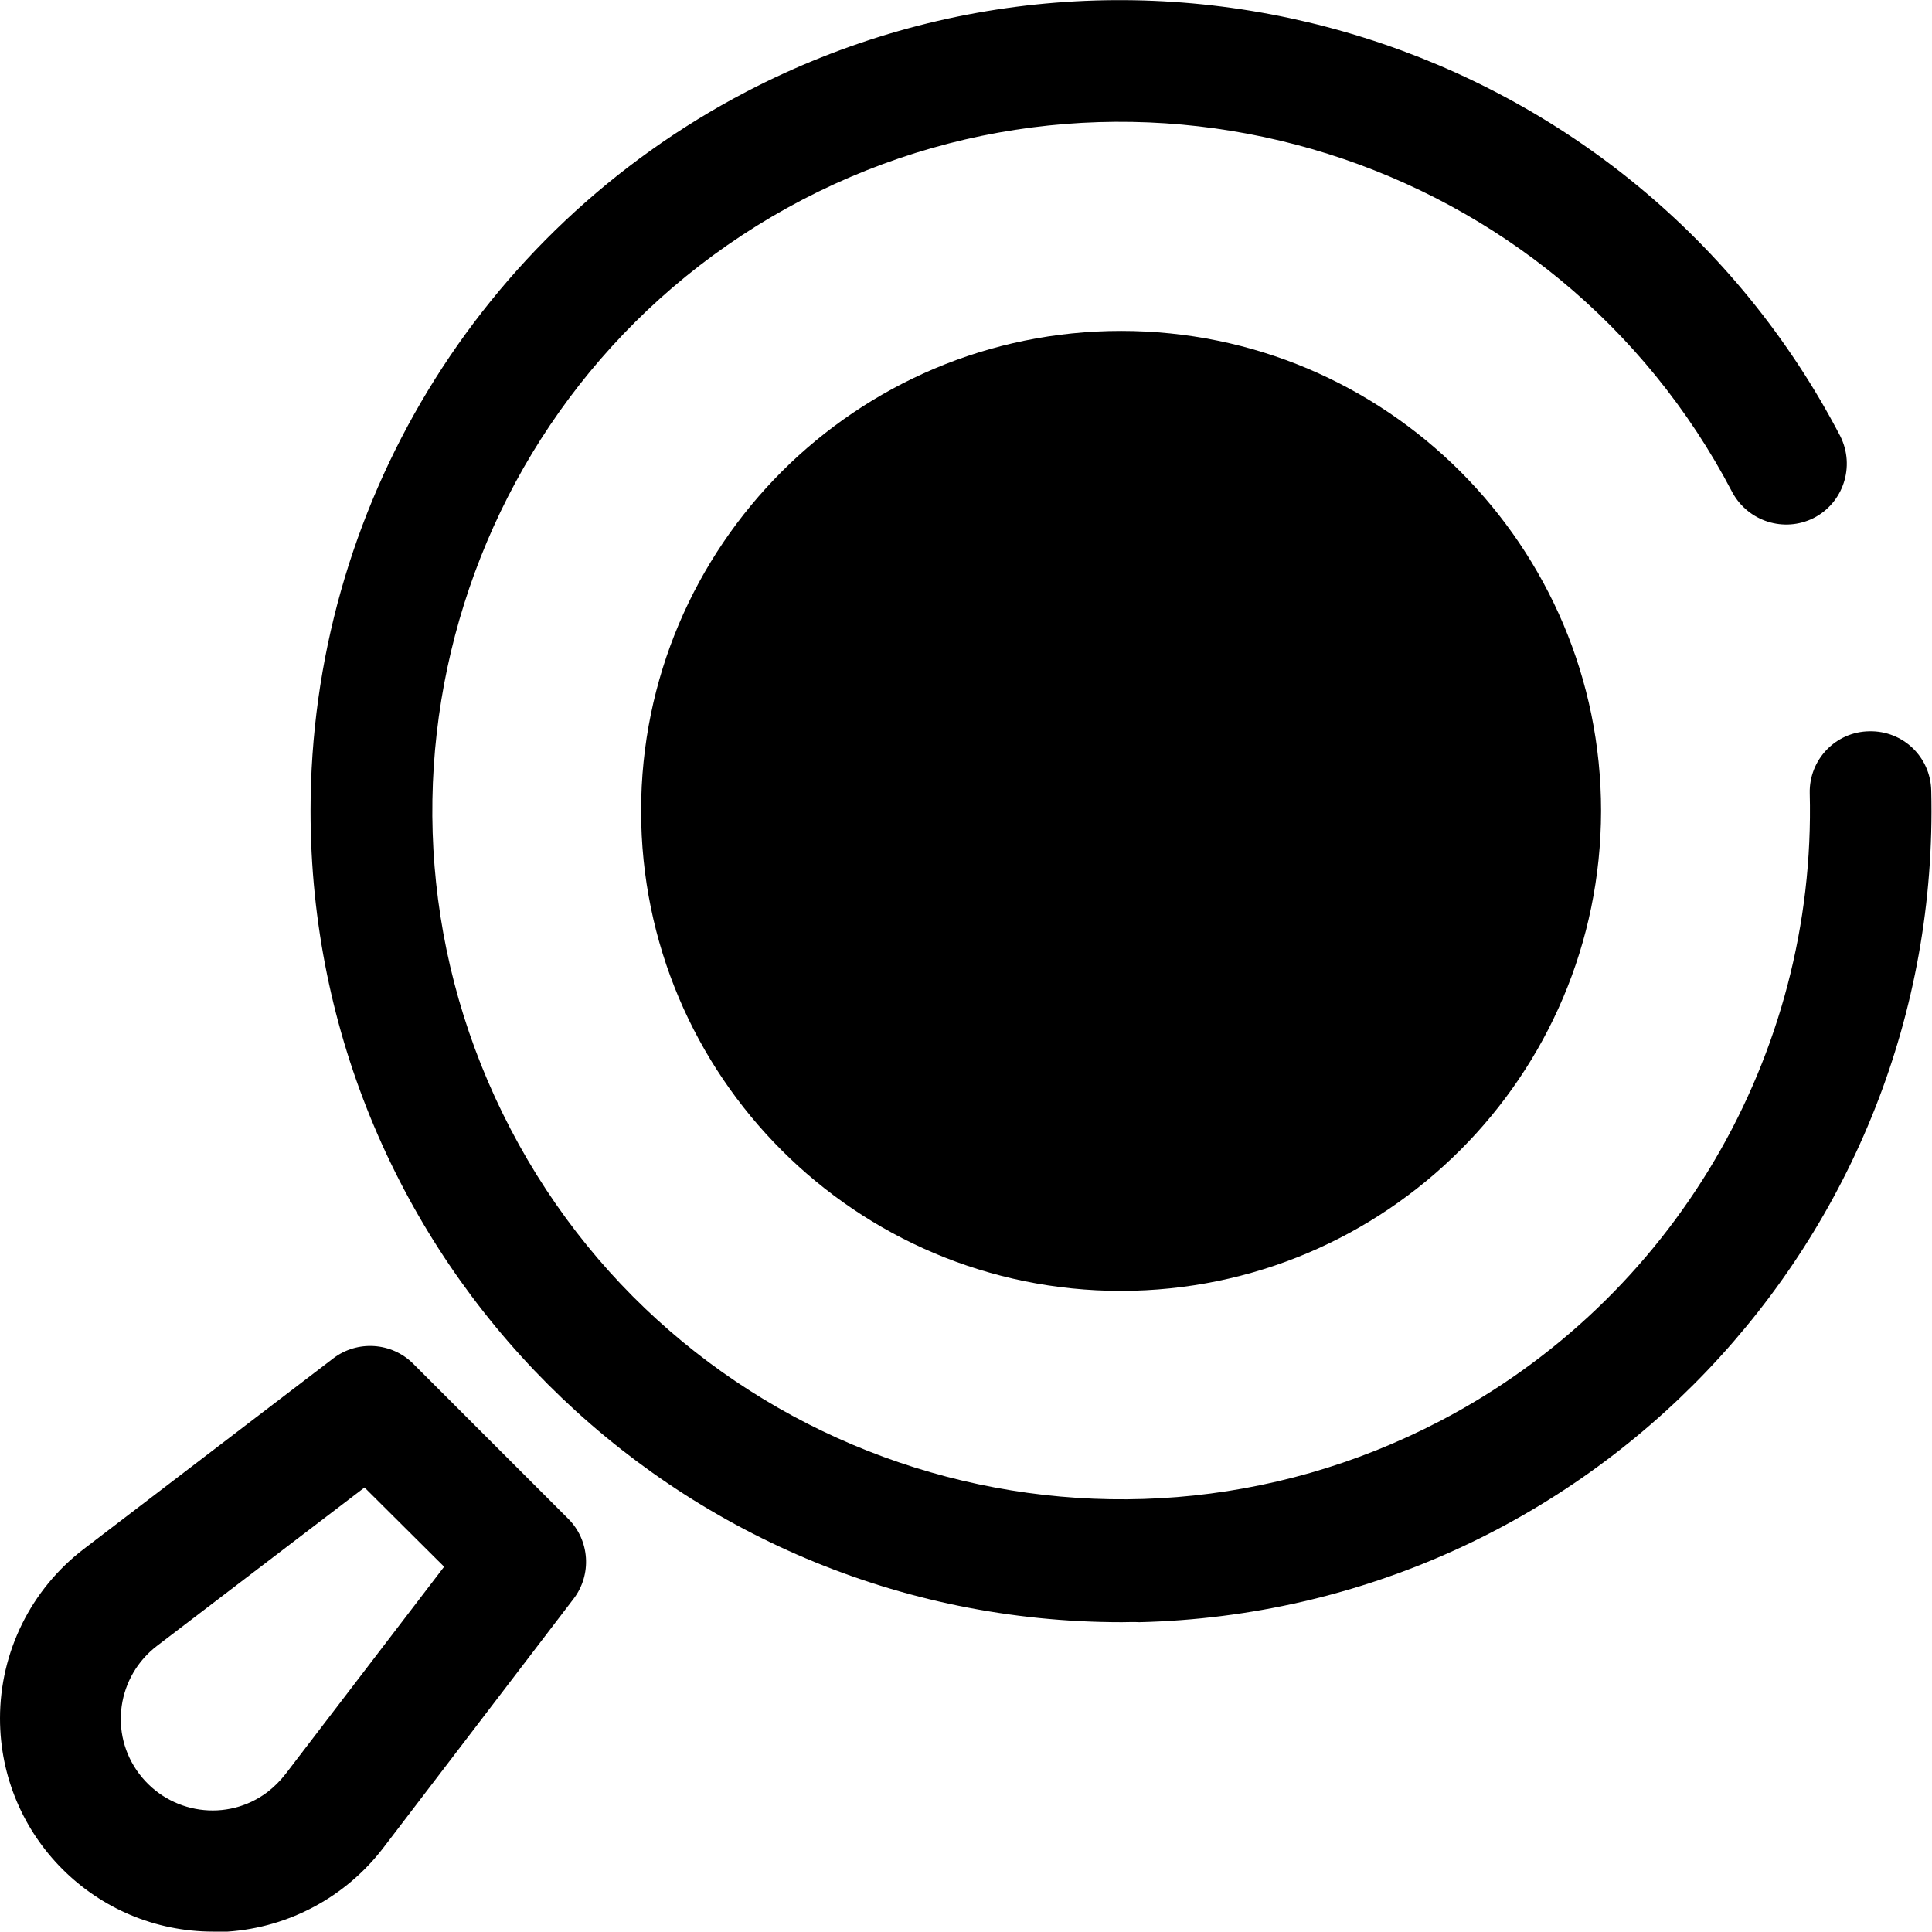
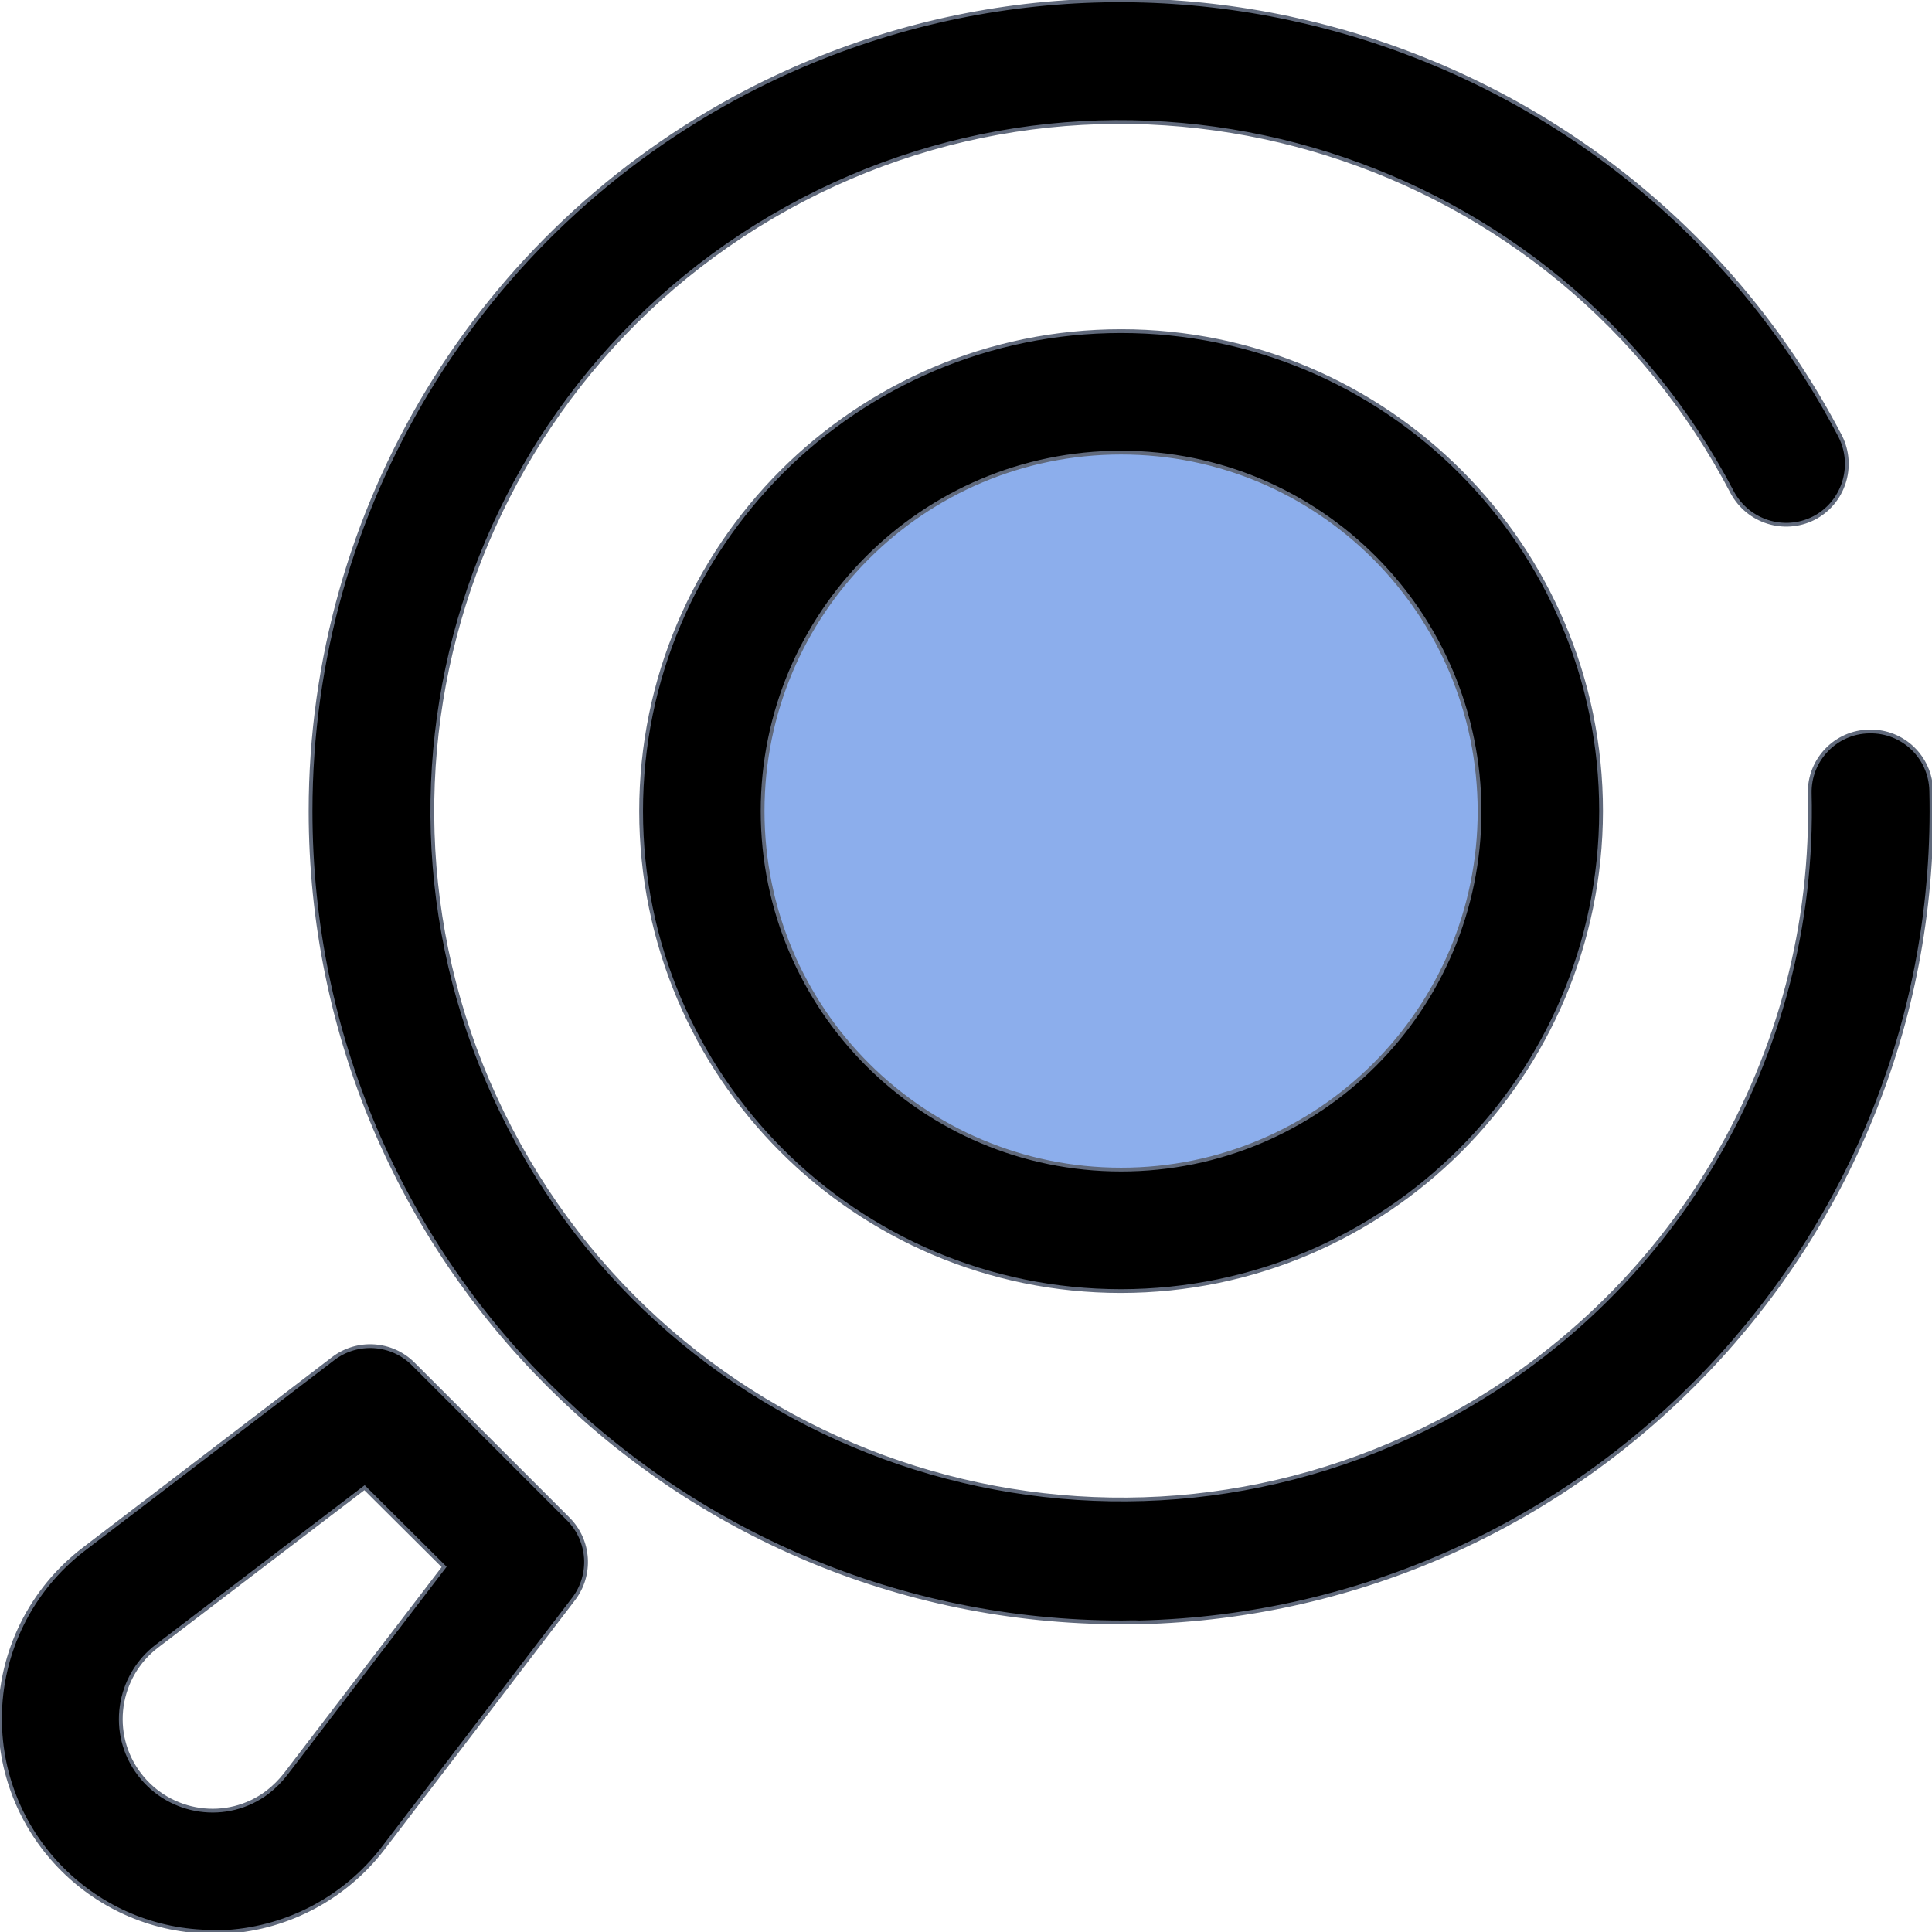
- <svg xmlns="http://www.w3.org/2000/svg" viewBox="0 0 512 511.9" class="svg-inject icon-svg icon-svg-md !w-[2.6rem] !h-[2.6rem] !text-[#fab758] text-yellow !mb-3 m-[0_auto]">
-   <path class="lineal-stroke" d="M297.3 429.9c-118.7 0-215-96.2-215-215 0-80.1 44.5-153.5 115.5-190.6 105.1-54.7 235.1-13.8 289.9 91.3 4 8 .8 17.7-7.1 21.7-7.8 3.9-17.3.9-21.5-6.8C412.5 41.2 302 6.4 212.7 52.9c-89.4 46.7-124 156.9-77.4 246.3s156.9 124 246.3 77.4c61.7-32.2 99.8-96.8 98-166.4-.2-8.9 6.9-16.3 15.8-16.4 8.9-.2 16.2 6.8 16.4 15.7 2.9 118.8-91.1 217.5-209.9 220.4-1.4-.1-3 0-4.6 0z" />
-   <circle class="lineal-fill" cx="297.1" cy="214.9" r="111.1" />
-   <path class="lineal-stroke" d="M297.1 342.1c-70.3 0-127.2-57-127.2-127.2s57-127.2 127.2-127.2 127.2 57 127.2 127.2c-.1 70.2-57 127.1-127.2 127.2zm0-222.2c-52.5 0-95 42.5-95 95s42.5 95 95 95 95-42.5 95-95c-.1-52.5-42.6-95-95-95zm-240.6 392C25.3 511.9 0 486.6 0 455.4c0-17.6 8.2-34.2 22.2-44.9L88.3 360c6.4-4.9 15.5-4.3 21.2 1.4l41.1 41.1c5.7 5.7 6.3 14.8 1.4 21.2l-50.5 66.1c-9.9 12.9-24.9 21-41.2 22.1h-3.8zm40.1-117.7l-54.9 41.9c-10.7 8.1-12.9 23.3-4.8 34s23.3 12.9 34 4.8c1.8-1.4 3.4-3 4.8-4.8l42-54.9-21.1-21z" />
+ <svg xmlns="http://www.w3.org/2000/svg" viewBox="0 0 512 511.9" width="52px" height="52px" class="svg-inject icon-svg icon-svg-md !w-[2.6rem] !h-[2.6rem] !stroke-[#60697b] text-yellow !mb-3 m-[0_auto]">
+   <path class="lineal-stroke" stroke="#60697b" d="M297.3 429.9c-118.7 0-215-96.2-215-215 0-80.1 44.5-153.5 115.5-190.6 105.1-54.7 235.1-13.8 289.9 91.3 4 8 .8 17.7-7.1 21.7-7.8 3.9-17.3.9-21.5-6.8C412.5 41.2 302 6.4 212.7 52.9c-89.4 46.7-124 156.9-77.4 246.3s156.9 124 246.3 77.4c61.7-32.2 99.8-96.8 98-166.4-.2-8.9 6.9-16.3 15.8-16.4 8.9-.2 16.2 6.8 16.4 15.7 2.9 118.8-91.1 217.5-209.9 220.4-1.4-.1-3 0-4.6 0z" />
+   <circle class="lineal-fill" cx="297.1" cy="214.9" r="111.1" style="fill: #8caeec" />
+   <path class="lineal-stroke" stroke="#60697b" d="M297.1 342.1c-70.3 0-127.2-57-127.2-127.2s57-127.2 127.2-127.2 127.2 57 127.2 127.2c-.1 70.2-57 127.1-127.2 127.2zm0-222.2c-52.5 0-95 42.5-95 95s42.5 95 95 95 95-42.5 95-95c-.1-52.5-42.6-95-95-95zm-240.6 392C25.3 511.9 0 486.6 0 455.4c0-17.6 8.2-34.2 22.2-44.9L88.3 360c6.4-4.9 15.5-4.3 21.2 1.4l41.1 41.1c5.7 5.7 6.3 14.8 1.4 21.2l-50.5 66.1c-9.9 12.9-24.9 21-41.2 22.1h-3.8zm40.1-117.7l-54.9 41.9c-10.7 8.1-12.9 23.3-4.8 34s23.3 12.9 34 4.8c1.8-1.4 3.4-3 4.8-4.8l42-54.9-21.1-21z" />
</svg>
